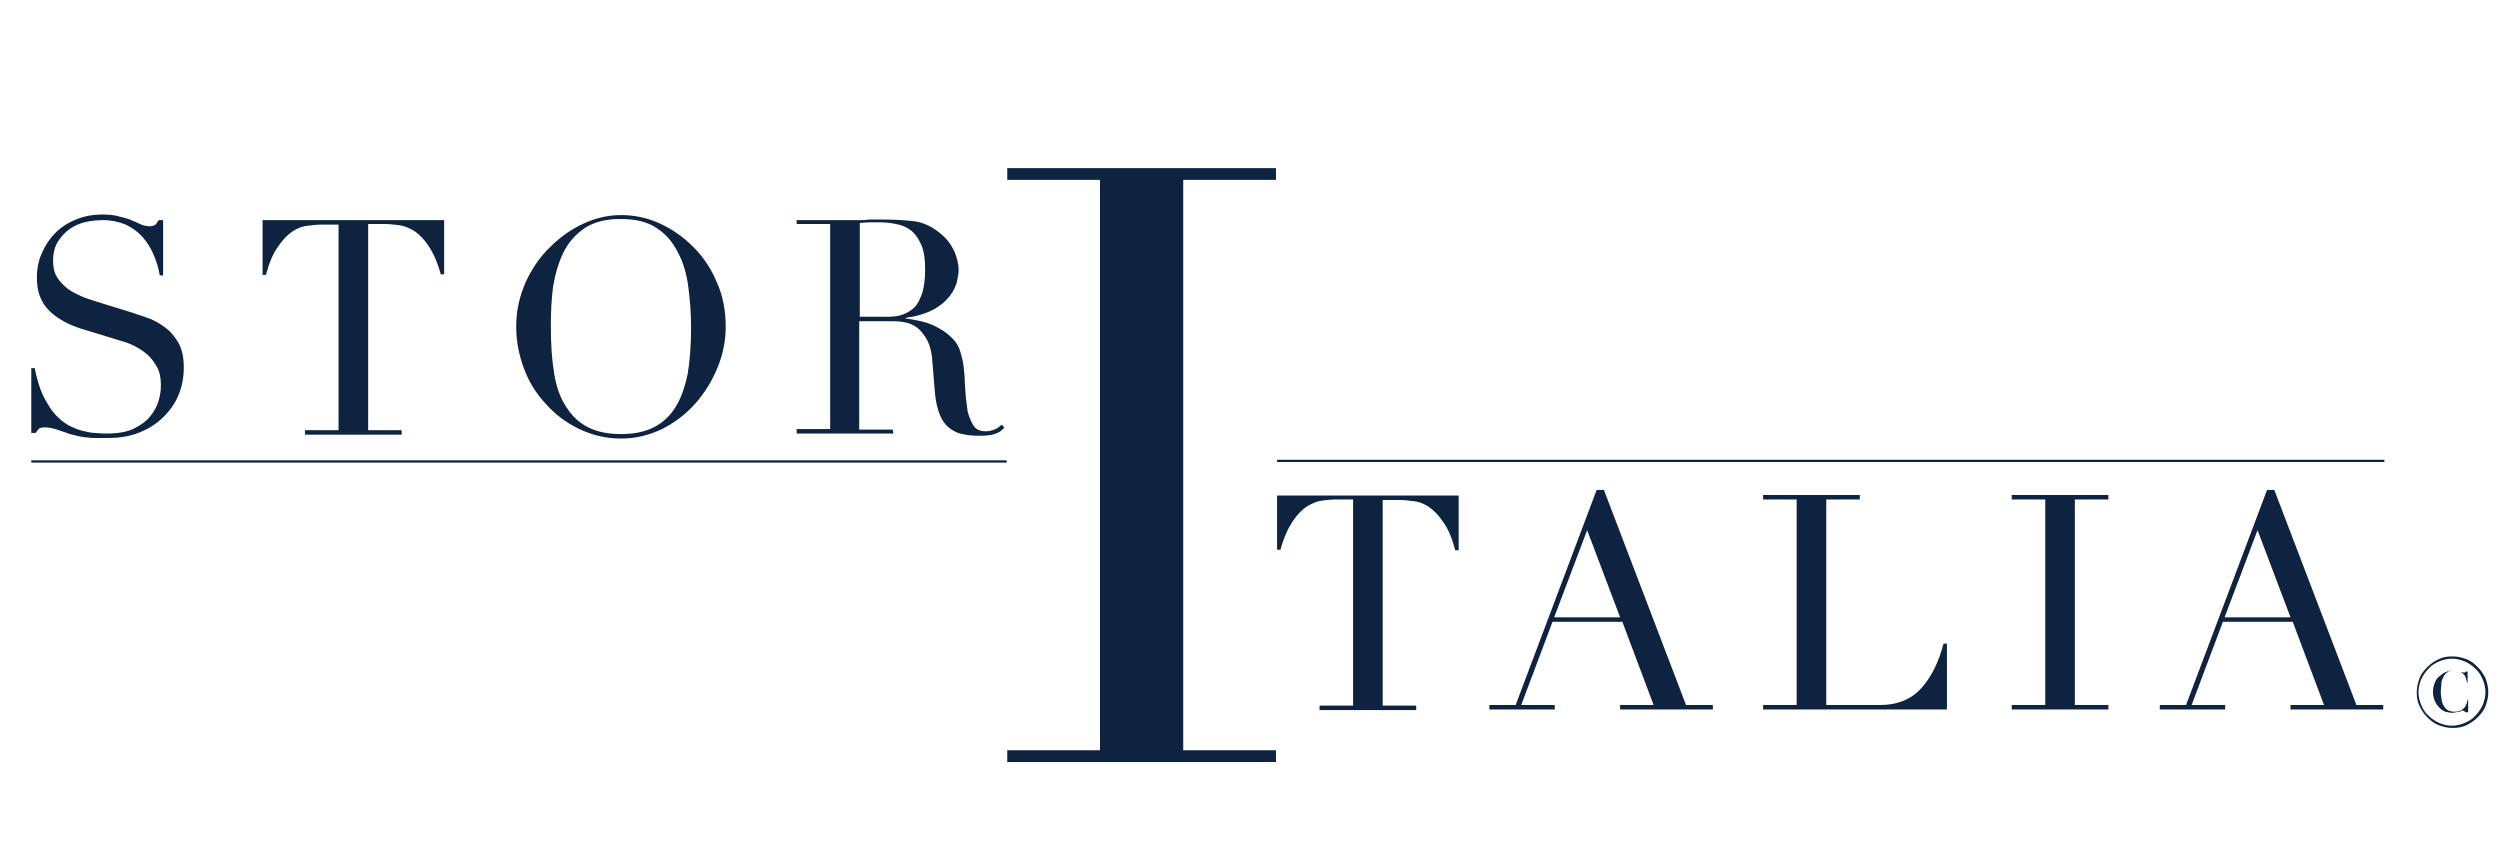
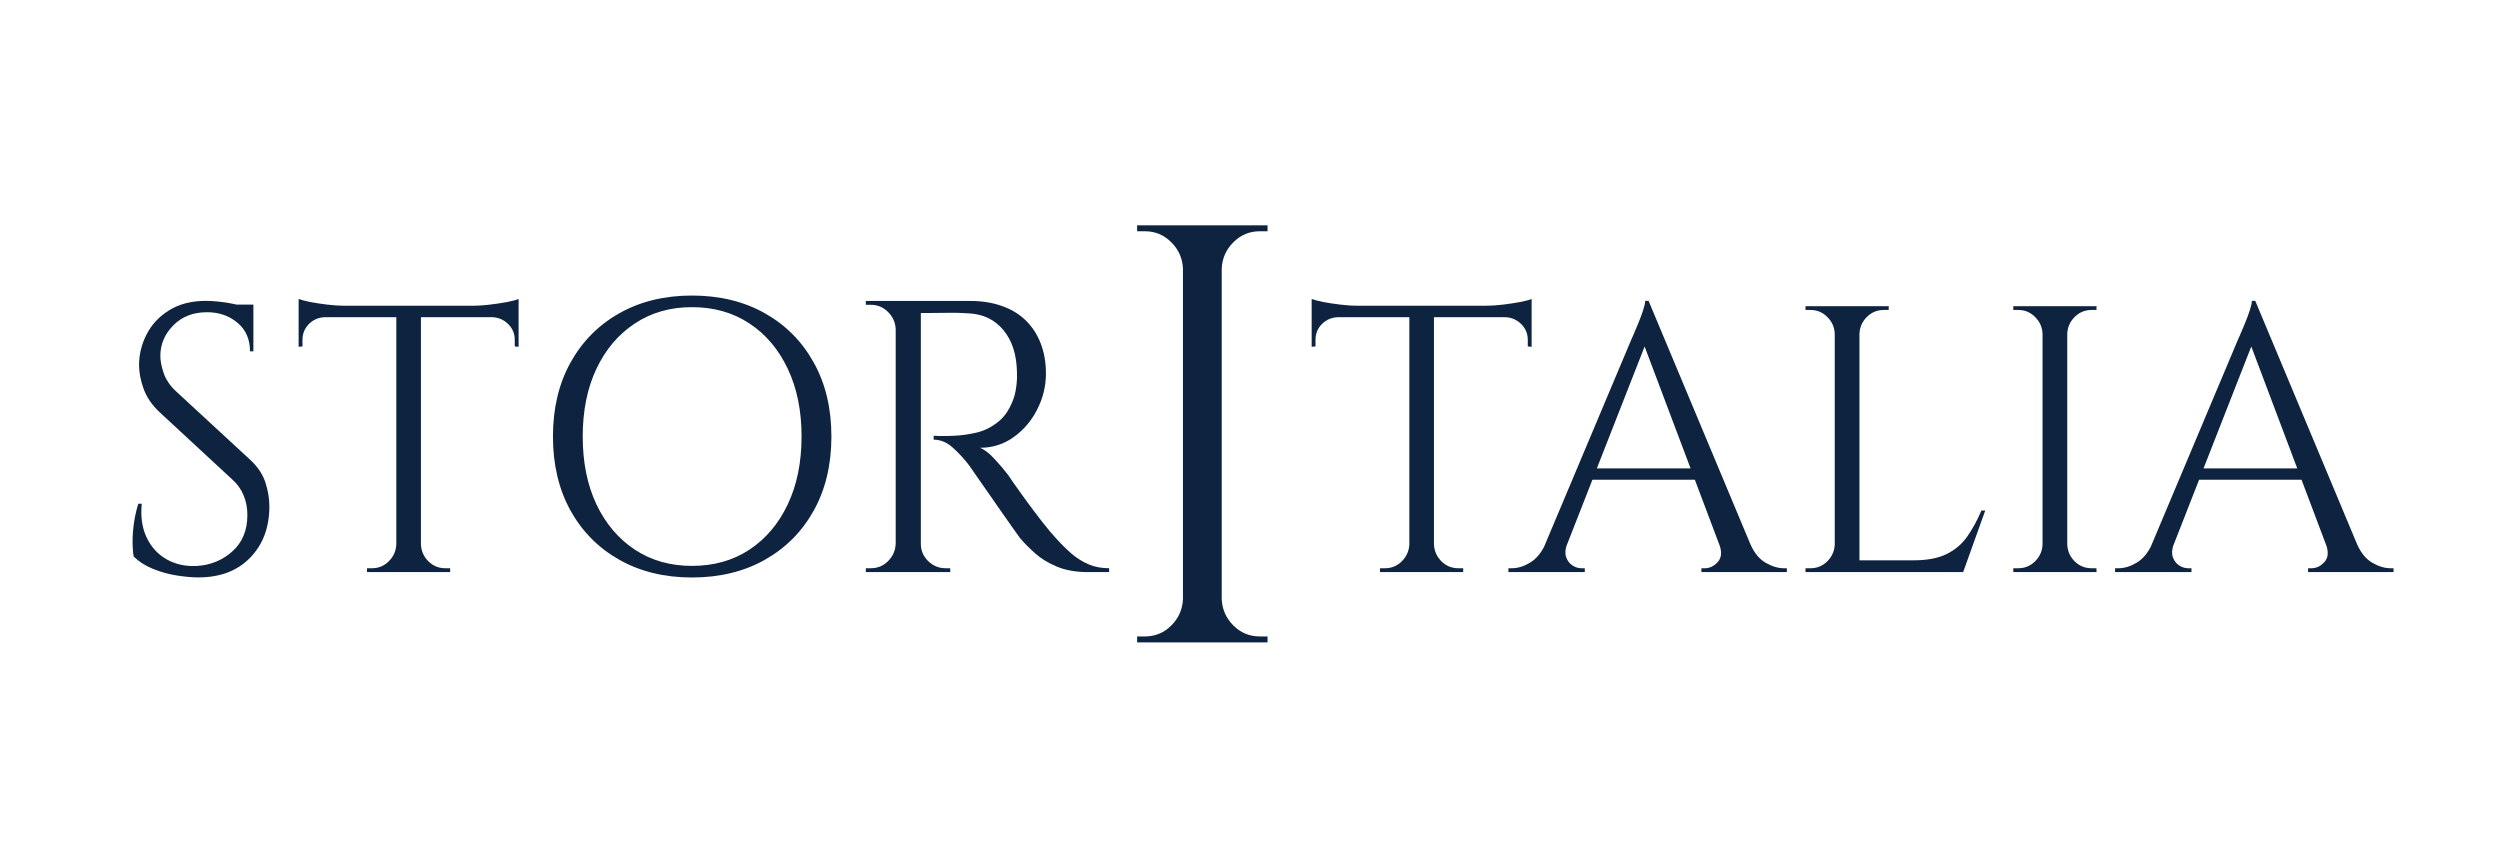
- <svg xmlns="http://www.w3.org/2000/svg" version="1.1" id="Layer_1" x="0px" y="0px" viewBox="0 0 447.5 151.5" style="enable-background:new 0 0 447.5 151.5;" xml:space="preserve">
-   <style type="text/css">
- 	.st0{fill:#0D233F;}
- </style>
-   <path class="st0" d="M228.4,88.7h32.7v9.8h-0.6c-0.6-2.2-1.3-3.9-2.2-5.1c-0.8-1.2-1.7-2.1-2.6-2.7s-1.8-0.9-2.7-1s-1.7-0.2-2.4-0.2  h-3.1v36.8h6v0.8h-17.3v-0.8h6V89.4h-3.1c-0.7,0-1.5,0.1-2.4,0.2s-1.8,0.5-2.7,1c-0.9,0.6-1.8,1.5-2.6,2.7s-1.6,2.9-2.2,5.1h-0.6  v-9.7H228.4z M301.8,126.2h4.8v0.8H290v-0.8h6l-5.6-14.9h-12.5l-5.6,14.9h6v0.8h-11.7v-0.8h4.7l14.5-38.5h1.3L301.8,126.2z   M290,110.5l-5.9-15.6l-5.9,15.6H290z M343.9,123.2c-1.8,2-4.3,3-7.4,3h-9.6V89.4h6v-0.8h-17.3v0.8h6v36.8h-6v0.8h32.9v-11.8h-0.6  C347,118.6,345.7,121.2,343.9,123.2z M360.1,89.4h6v36.8h-6v0.8h17.3v-0.8h-6V89.4h6v-0.8h-17.3V89.4z M421.8,126.2h4.8v0.8H410  v-0.8h6l-5.6-14.9h-12.5l-5.6,14.9h6v0.8h-11.7v-0.8h4.7l14.5-38.5h1.3L421.8,126.2z M410,110.5l-5.9-15.6l-5.9,15.6H410z   M180.3,32.2h16.6v102.1h-16.6v2.1h48.1v-2.1h-16.6V32.2h16.6v-2.1h-48.1L180.3,32.2L180.3,32.2z M6.9,76.8c0.2-0.2,0.6-0.3,1.1-0.3  c0.6,0,1.3,0.1,2.2,0.4c0.8,0.3,1.6,0.5,2.3,0.8c0.6,0.1,1.1,0.3,1.7,0.4c0.5,0.1,1,0.2,1.5,0.2c0.5,0.1,1,0.1,1.6,0.1s1.2,0,2,0  c2.1,0,4-0.3,5.7-1s3.1-1.6,4.3-2.8c1.2-1.2,2.1-2.5,2.7-4c0.6-1.5,0.9-3.1,0.9-4.8c0-1.8-0.3-3.3-1-4.5s-1.5-2.1-2.5-2.8  s-2-1.3-3-1.6c-1-0.4-1.9-0.6-2.6-0.9l-6.5-2c-0.9-0.3-1.9-0.6-2.8-1s-1.7-0.8-2.5-1.4c-0.7-0.6-1.3-1.2-1.8-2s-0.7-1.8-0.7-2.9  c0-1.4,0.3-2.6,0.9-3.5c0.6-0.9,1.3-1.7,2.2-2.3s1.9-1,2.9-1.2s2-0.3,2.9-0.3c1.5,0,2.9,0.3,4.1,0.8c1.2,0.6,2.2,1.3,3,2.2  s1.5,2,2,3.2s0.9,2.4,1.1,3.7h0.6v-9.9h-0.8c-0.3,0.5-0.5,0.8-0.7,0.9c-0.2,0.1-0.5,0.2-0.9,0.2c-0.5,0-1-0.1-1.5-0.3  s-1-0.5-1.6-0.7c-0.6-0.3-1.3-0.5-2.2-0.7c-0.9-0.3-1.9-0.4-3.2-0.4c-1.7,0-3.3,0.3-4.7,0.9c-1.5,0.6-2.7,1.4-3.7,2.4  s-1.8,2.2-2.4,3.6c-0.6,1.3-0.9,2.8-0.9,4.4c0,2.5,0.7,4.4,2.2,5.9s3.7,2.7,6.6,3.5l6.2,1.9c0.8,0.2,1.6,0.5,2.4,0.9  s1.6,0.9,2.3,1.5c0.7,0.6,1.3,1.4,1.8,2.3s0.7,2,0.7,3.2c0,0.9-0.1,1.8-0.4,2.8s-0.8,2-1.5,2.8c-0.7,0.9-1.7,1.6-2.9,2.2  c-1.2,0.6-2.8,0.9-4.7,0.9c-0.7,0-1.4,0-2.2-0.1c-0.8,0-1.6-0.2-2.4-0.4c-0.8-0.2-1.7-0.6-2.5-1c-0.8-0.5-1.6-1.1-2.4-2  s-1.4-2-2.1-3.3c-0.6-1.3-1.1-3-1.5-4.9H5.6v11.6h0.8C6.5,77.3,6.7,77,6.9,76.8z M49.8,44.1c0.8-1.2,1.7-2.1,2.6-2.7  c0.9-0.6,1.8-0.9,2.7-1s1.7-0.2,2.4-0.2h3.1V77h-6v0.8h17.3V77h-6V40.1H69c0.7,0,1.5,0.1,2.4,0.2c0.9,0.1,1.8,0.5,2.7,1  c0.9,0.6,1.8,1.5,2.6,2.7c0.8,1.2,1.6,2.9,2.2,5.1h0.6v-9.7H47v9.8h0.6C48.2,47,48.9,45.3,49.8,44.1z M93.8,66  c-0.9-2.4-1.4-4.9-1.4-7.5c0-2.9,0.6-5.5,1.7-8c1.1-2.4,2.6-4.6,4.4-6.3c1.8-1.8,3.8-3.2,6-4.2s4.4-1.5,6.7-1.5  c2.4,0,4.7,0.5,6.9,1.5c2.2,1,4.2,2.4,6,4.2s3.2,3.9,4.2,6.3c1.1,2.4,1.6,5.1,1.6,8c0,2.5-0.5,5-1.5,7.4s-2.3,4.5-4,6.4  s-3.7,3.4-5.9,4.5c-2.3,1.1-4.7,1.7-7.3,1.7c-2.7,0-5.2-0.6-7.5-1.7s-4.3-2.6-5.9-4.4C96,70.5,94.7,68.4,93.8,66z M98.6,58.5  c0,3.2,0.2,6,0.6,8.4s1.1,4.4,2.2,6c1,1.6,2.3,2.8,3.9,3.6c1.6,0.8,3.5,1.2,5.9,1.2c2.3,0,4.2-0.4,5.8-1.2c1.6-0.8,2.9-2,3.9-3.6  s1.7-3.6,2.2-6c0.4-2.4,0.6-5.2,0.6-8.4c0-2.5-0.2-4.9-0.5-7.2s-0.9-4.4-1.9-6.2c-0.9-1.8-2.2-3.3-3.8-4.3c-1.6-1.1-3.8-1.6-6.4-1.6  s-4.7,0.5-6.4,1.6c-1.6,1.1-2.9,2.5-3.8,4.3S99.4,49,99,51.3C98.7,53.6,98.6,56,98.6,58.5z M159.9,77.6h-17.3v-0.8h6V40.1h-6v-0.7  h10.2c0.4,0,0.9,0,1.3,0c0.4,0,0.9,0,1.3-0.1c0.4,0,0.9,0,1.3,0c0.4,0,0.9,0,1.3,0c2.1,0,4,0.1,5.6,0.3s3.1,0.9,4.5,2  c1.3,1,2.1,2.1,2.7,3.3c0.5,1.2,0.8,2.4,0.8,3.4c0,0.5-0.1,1.2-0.3,2.1c-0.2,0.8-0.6,1.7-1.3,2.6c-0.7,0.9-1.6,1.7-2.9,2.4  c-1.3,0.7-2.9,1.2-5,1.5V57c0.6,0.1,1.4,0.2,2.3,0.4c1,0.2,2,0.5,3,1s2,1.1,2.8,1.9c0.9,0.8,1.5,1.8,1.8,3c0.2,0.7,0.4,1.5,0.5,2.4  s0.2,1.9,0.2,2.8c0.1,1,0.1,1.9,0.2,2.8c0.1,0.9,0.2,1.6,0.3,2.3c0.2,0.9,0.6,1.8,1,2.5c0.5,0.8,1.2,1.1,2.3,1.1  c0.5,0,0.9-0.1,1.5-0.3c0.5-0.2,0.9-0.5,1.3-0.9l0.5,0.6c-0.2,0.1-0.4,0.3-0.6,0.5c-0.2,0.2-0.5,0.3-0.9,0.5  c-0.4,0.1-0.8,0.3-1.3,0.3c-0.5,0.1-1.2,0.1-1.9,0.1c-1.4,0-2.6-0.2-3.6-0.5c-1-0.4-1.7-0.9-2.3-1.6s-1-1.6-1.3-2.6  s-0.5-2.2-0.6-3.6l-0.4-4.9c-0.1-1.8-0.5-3.2-1.1-4.2s-1.2-1.7-2-2.2s-1.6-0.7-2.4-0.8c-0.8-0.1-1.5-0.1-2.2-0.1h-5.4v19.4h6  L159.9,77.6L159.9,77.6z M154,56.7h4.9c1,0,1.9-0.1,2.7-0.4s1.5-0.7,2.1-1.3s1-1.5,1.4-2.6c0.3-1.1,0.5-2.4,0.5-4.1  c0-1.9-0.2-3.4-0.7-4.5s-1.1-2-1.9-2.6c-0.8-0.6-1.6-0.9-2.6-1.1s-1.9-0.3-2.8-0.3c-0.6,0-1.3,0-2,0s-1.2,0.1-1.7,0.1v16.8  C153.9,56.7,154,56.7,154,56.7z M5.6,82.8h174.6v-0.4H5.6V82.8z M228.6,82.3v0.4h198.2v-0.4H228.6z" />
-   <g>
-     <path class="st0" d="M432.6,123.9c0-0.9,0.2-1.7,0.5-2.5s0.8-1.4,1.4-2s1.2-1,2-1.4s1.6-0.5,2.5-0.5s1.7,0.2,2.5,0.5s1.4,0.8,2,1.4   s1,1.2,1.4,2c0.3,0.8,0.5,1.6,0.5,2.5s-0.2,1.7-0.5,2.5s-0.8,1.4-1.4,2c-0.6,0.6-1.2,1-2,1.4s-1.6,0.5-2.5,0.5s-1.7-0.2-2.5-0.5   s-1.4-0.8-2-1.4c-0.6-0.6-1-1.2-1.4-2S432.6,124.8,432.6,123.9z M432.9,123.9c0,0.8,0.2,1.6,0.5,2.3s0.7,1.4,1.3,1.9   c0.5,0.5,1.2,1,1.9,1.3c0.7,0.3,1.5,0.5,2.3,0.5s1.6-0.2,2.3-0.5c0.7-0.3,1.4-0.7,1.9-1.3c0.5-0.5,1-1.2,1.3-1.9s0.5-1.5,0.5-2.3   s-0.2-1.6-0.5-2.3s-0.7-1.4-1.3-1.9c-0.5-0.5-1.2-1-1.9-1.3c-0.7-0.3-1.5-0.5-2.3-0.5s-1.6,0.2-2.3,0.5c-0.7,0.3-1.4,0.7-1.9,1.3   c-0.5,0.5-1,1.2-1.3,1.9S432.9,123.1,432.9,123.9z M441.5,127.5h-0.2c0-0.1-0.1-0.1-0.2-0.2s-0.2-0.1-0.3-0.1c-0.1,0-0.2,0-0.3,0.1   s-0.3,0.1-0.4,0.1s-0.3,0.1-0.5,0.1s-0.4,0.1-0.6,0.1c-0.4,0-0.8-0.1-1.3-0.2c-0.4-0.2-0.8-0.4-1.1-0.8c-0.3-0.3-0.6-0.7-0.8-1.2   s-0.3-1-0.3-1.6c0-0.5,0.1-1,0.3-1.5c0.2-0.5,0.4-0.9,0.8-1.2s0.7-0.6,1.2-0.8c0.4-0.2,0.9-0.3,1.5-0.3c0.2,0,0.4,0,0.6,0.1   c0.2,0,0.3,0.1,0.4,0.1c0.1,0.1,0.2,0.1,0.4,0.1c0.1,0,0.2,0.1,0.3,0.1c0.1,0,0.2,0,0.3-0.1s0.1-0.1,0.2-0.1h0.2v2h-0.1   c-0.1-0.3-0.1-0.5-0.2-0.8s-0.2-0.5-0.4-0.7c-0.2-0.2-0.4-0.4-0.7-0.5s-0.6-0.2-1-0.2c-0.5,0-1,0.1-1.3,0.4   c-0.3,0.2-0.5,0.5-0.7,0.9s-0.3,0.8-0.3,1.2c0,0.4-0.1,0.8-0.1,1.2c0,0.7,0.1,1.3,0.2,1.8s0.3,0.8,0.5,1.1c0.2,0.3,0.5,0.5,0.7,0.6   c0.3,0.1,0.6,0.2,1,0.2c0.5,0,0.8-0.1,1.1-0.2c0.3-0.1,0.5-0.3,0.7-0.5s0.3-0.4,0.4-0.7c0.1-0.3,0.2-0.5,0.2-0.8h0.1v2.3H441.5z" />
+ <svg xmlns="http://www.w3.org/2000/svg" version="1.1" viewBox="0.0 0.0 447.501 151.501" fill="none" stroke="none" stroke-linecap="square" stroke-miterlimit="10">
+   <clipPath id="p.0">
+     <path d="m0 0l447.501 0l0 151.501l-447.501 0l0 -151.501z" clip-rule="nonzero" />
+   </clipPath>
+   <g clip-path="url(#p.0)">
+     <path fill="#000000" fill-opacity="0.0" d="m0 0l447.501 0l0 151.501l-447.501 0z" fill-rule="evenodd" />
+     <path fill="#000000" fill-opacity="0.0" d="m11.136 30.598l425.228 0l0 92.724l-425.228 0z" fill-rule="evenodd" />
+     <path fill="#0d233f" d="m36.858 53.856q1.094 0 2.344 0.141q1.266 0.125 2.453 0.375q1.188 0.234 2.172 0.469q1.0 0.234 1.531 0.5l0 7.547l-0.609 0q0 -3.25 -2.25 -5.125q-2.234 -1.875 -5.438 -1.875q-3.734 0 -6.047 2.359q-2.312 2.344 -2.312 5.469q0 1.281 0.578 3.016q0.578 1.734 2.141 3.234l13.406 12.375q2.031 1.906 2.703 4.094q0.688 2.172 0.688 4.203q0 5.641 -3.438 9.188q-3.422 3.531 -9.281 3.531q-1.625 0 -3.844 -0.344q-2.203 -0.344 -4.281 -1.188q-2.062 -0.844 -3.438 -2.203q-0.203 -1.094 -0.203 -2.719q0 -1.641 0.266 -3.438q0.281 -1.812 0.766 -3.297l0.609 0q-0.344 3.469 0.875 6.047q1.234 2.578 3.578 3.906q2.344 1.328 5.344 1.188q3.734 -0.203 6.422 -2.609q2.688 -2.422 2.688 -6.5q0 -1.969 -0.688 -3.562q-0.672 -1.609 -1.969 -2.766l-13.062 -12.094q-2.031 -1.906 -2.859 -4.188q-0.812 -2.281 -0.812 -4.25q0 -2.859 1.359 -5.5q1.359 -2.656 4.047 -4.312q2.688 -1.672 6.562 -1.672zm8.5 0.672l0 1.438l-5.156 0l0 -1.438l5.156 0zm29.988 0.484l0 47.391l-4.406 0l0 -47.391l4.406 0zm17.484 -0.281l0 2.047l-39.375 0l0 -2.047l39.375 0zm0 1.844l0 5.5l-0.688 -0.062l0 -1.156q0 -1.703 -1.188 -2.859q-1.188 -1.156 -2.812 -1.219l0 -0.203l4.688 0zm0 -3.062l0 1.969l-8.297 -0.75q1.5 0 3.156 -0.203q1.672 -0.203 3.094 -0.469q1.438 -0.281 2.047 -0.547zm-21.688 43.922l0 4.969l-5.453 0l0 -0.688q0 0 0.438 0q0.453 0 0.453 0q1.766 0 3.016 -1.25q1.266 -1.266 1.344 -3.031l0.203 0zm4.0 0l0.203 0q0.078 1.766 1.328 3.031q1.266 1.25 3.031 1.25q0 0 0.438 0q0.438 0 0.438 0l0 0.688l-5.438 0l0 -4.969zm-17.0 -40.859l0 0.203q-1.688 0.062 -2.844 1.219q-1.156 1.156 -1.156 2.859l0 1.156l-0.688 0.062l0 -5.5l4.688 0zm-4.688 -3.062q0.688 0.266 2.078 0.547q1.391 0.266 3.094 0.469q1.703 0.203 3.125 0.203l-8.297 0.75l0 -1.969z" fill-rule="nonzero" />
+     <path fill="#0d233f" d="m123.854 52.903q7.422 0 13.031 3.156q5.625 3.156 8.781 8.844q3.156 5.672 3.156 13.234q0 7.562 -3.156 13.25q-3.156 5.672 -8.781 8.828q-5.609 3.156 -13.031 3.156q-7.344 0 -12.969 -3.156q-5.609 -3.156 -8.766 -8.828q-3.141 -5.688 -3.141 -13.25q0 -7.562 3.141 -13.234q3.156 -5.688 8.766 -8.844q5.625 -3.156 12.969 -3.156zm0 48.391q5.906 0 10.297 -2.906q4.406 -2.922 6.859 -8.109q2.469 -5.203 2.469 -12.141q0 -6.938 -2.469 -12.125q-2.453 -5.203 -6.859 -8.109q-4.391 -2.922 -10.297 -2.922q-5.812 0 -10.219 2.922q-4.406 2.906 -6.875 8.109q-2.453 5.188 -2.453 12.125q0 6.938 2.453 12.141q2.469 5.188 6.875 8.109q4.406 2.906 10.219 2.906zm40.085 -47.422l9.766 0q3.125 0 5.656 0.906q2.531 0.891 4.266 2.594q1.734 1.703 2.656 4.094q0.938 2.391 0.938 5.438q0 3.328 -1.562 6.391q-1.547 3.047 -4.219 4.953q-2.672 1.906 -6.0 1.906q1.188 0.484 2.562 1.984q1.391 1.484 2.438 2.859q0 0 0.922 1.359q0.938 1.344 2.359 3.297q1.422 1.938 2.875 3.812q1.469 1.859 2.5 2.969q1.391 1.531 2.766 2.719q1.391 1.172 3.016 1.875q1.641 0.688 3.656 0.688l0 0.688l-3.812 0q-3.188 0 -5.516 -0.969q-2.328 -0.969 -3.922 -2.391q-1.594 -1.422 -2.703 -2.734q-0.203 -0.281 -1.141 -1.594q-0.938 -1.328 -2.219 -3.156q-1.281 -1.844 -2.531 -3.641q-1.25 -1.812 -2.156 -3.094q-0.891 -1.281 -1.031 -1.484q-1.312 -1.734 -2.922 -3.188q-1.594 -1.453 -3.453 -1.453l0 -0.703q0 0 1.062 0.047q1.078 0.031 2.609 -0.047q1.797 -0.062 3.938 -0.547q2.156 -0.484 4.031 -2.016q1.875 -1.531 2.844 -4.641q0.203 -0.766 0.344 -1.906q0.141 -1.141 0.078 -2.25q-0.078 -4.719 -2.406 -7.531q-2.312 -2.812 -6.203 -3.016q-1.938 -0.141 -3.984 -0.094q-2.047 0.031 -3.438 0.031q-1.375 0 -1.375 0q0 -0.078 -0.172 -0.594q-0.172 -0.516 -0.344 -1.031q-0.172 -0.531 -0.172 -0.531zm0.891 0l0 48.531l-4.5 0l0 -48.531l4.5 0zm-4.297 43.469l0 5.062l-5.547 0l0 -0.688q0 0 0.453 0q0.453 0 0.453 0q1.797 0 3.078 -1.281q1.281 -1.297 1.359 -3.094l0.203 0zm0 -38.406l-0.203 0q-0.078 -1.797 -1.359 -3.078q-1.281 -1.297 -3.078 -1.297q0 0 -0.453 0q-0.453 0 -0.453 0l0 -0.688l5.547 0l0 5.062zm4.094 38.406l0.203 0q0 1.797 1.312 3.094q1.328 1.281 3.125 1.281q0 0 0.406 0q0.422 0 0.422 0l0 0.688l-5.469 0l0 -5.062z" fill-rule="nonzero" />
+     <path fill="#0d233f" d="m256.679 55.012l0 47.391l-4.406 0l0 -47.391l4.406 0zm17.484 -0.281l0 2.047l-39.375 0l0 -2.047l39.375 0zm0 1.844l0 5.5l-0.688 -0.062l0 -1.156q0 -1.703 -1.188 -2.859q-1.188 -1.156 -2.812 -1.219l0 -0.203l4.688 0zm0 -3.062l0 1.969l-8.297 -0.75q1.5 0 3.156 -0.203q1.672 -0.203 3.094 -0.469q1.438 -0.281 2.047 -0.547zm-21.687 43.922l0 4.969l-5.453 0l0 -0.688q0 0 0.438 0q0.453 0 0.453 0q1.766 0 3.016 -1.25q1.266 -1.266 1.344 -3.031l0.203 0zm4.0 0l0.203 0q0.078 1.766 1.328 3.031q1.266 1.25 3.031 1.25q0 0 0.438 0q0.438 0 0.438 0l0 0.688l-5.438 0l0 -4.969zm-17.0 -40.859l0 0.203q-1.688 0.062 -2.844 1.219q-1.156 1.156 -1.156 2.859l0 1.156l-0.688 0.062l0 -5.5l4.688 0zm-4.688 -3.062q0.688 0.266 2.078 0.547q1.391 0.266 3.094 0.469q1.703 0.203 3.125 0.203l-8.297 0.75l0 -1.969zm60.311 0.344l20.141 48.141l-5.781 0l-15.719 -41.688l1.359 -6.453zm-14.609 43.578q-0.484 1.359 -0.141 2.312q0.344 0.953 1.125 1.469q0.781 0.5 1.594 0.5l0.609 0l0 0.688l-13.672 0l0 -0.688q0 0 0.312 0q0.312 0 0.312 0q1.562 0 3.219 -0.984q1.672 -0.984 2.766 -3.297l3.875 0zm14.609 -43.578l0.625 4.75l-17.078 43.594l-4.078 0l17.406 -41.344q0 0 0.375 -0.844q0.375 -0.859 0.875 -2.078q0.516 -1.234 0.891 -2.391q0.375 -1.156 0.375 -1.688l0.609 0zm9.594 29.984l0 2.031l-21.281 0l0 -2.031l21.281 0zm3.062 13.594l5.578 0q1.016 2.312 2.719 3.297q1.703 0.984 3.266 0.984q0 0 0.266 0q0.266 0 0.266 0l0 0.688l-15.297 0l0 -0.688l0.609 0q1.297 0 2.312 -1.109q1.031 -1.125 0.281 -3.172zm25.088 -42.625l0 47.594l-4.422 0l0 -47.594l4.422 0zm18.359 45.484l0 2.109l-18.562 0l0 -2.109l18.562 0zm4.156 -8.906l-3.953 11.016l-11.281 0l2.438 -2.109q3.609 0 5.891 -1.125q2.281 -1.125 3.703 -3.156q1.422 -2.047 2.516 -4.625l0.688 0zm-26.734 6.047l0 4.969l-5.438 0l0 -0.688q0 0 0.438 0q0.453 0 0.453 0q1.766 0 3.016 -1.25q1.266 -1.266 1.328 -3.031l0.203 0zm0 -37.672l-0.203 0q-0.062 -1.766 -1.328 -3.016q-1.25 -1.266 -3.016 -1.266q0 0 -0.453 0q-0.438 0 -0.438 0l0 -0.672l5.438 0l0 4.953zm4.016 0l0 -4.953l5.438 0l0 0.672q-0.062 0 -0.469 0q-0.406 0 -0.406 0q-1.781 0 -3.047 1.266q-1.25 1.25 -1.312 3.016l-0.203 0zm37.399 -4.953l0 47.594l-4.422 0l0 -47.594l4.422 0zm-4.219 42.625l0 4.969l-5.438 0l0 -0.688q0 0 0.438 0q0.453 0 0.453 0q1.766 0 3.016 -1.25q1.266 -1.266 1.328 -3.031l0.203 0zm0 -37.672l-0.203 0q-0.062 -1.766 -1.328 -3.016q-1.25 -1.266 -3.016 -1.266q0 0 -0.453 0q-0.438 0 -0.438 0l0 -0.672l5.438 0l0 4.953zm4.016 37.672l0.203 0q0.062 1.766 1.312 3.031q1.266 1.25 3.047 1.25q0 0 0.406 0q0.406 0 0.469 0l0 0.688l-5.438 0l0 -4.969zm0 -37.672l0 -4.953l5.438 0l0 0.672q-0.062 0 -0.469 0q-0.406 0 -0.406 0q-1.781 0 -3.047 1.266q-1.25 1.25 -1.312 3.016l-0.203 0zm33.859 -5.906l20.141 48.141l-5.781 0l-15.719 -41.688l1.359 -6.453zm-14.609 43.578q-0.484 1.359 -0.141 2.312q0.344 0.953 1.125 1.469q0.781 0.5 1.594 0.5l0.609 0l0 0.688l-13.672 0l0 -0.688q0 0 0.312 0q0.312 0 0.312 0q1.562 0 3.219 -0.984q1.672 -0.984 2.766 -3.297l3.875 0zm14.609 -43.578l0.625 4.75l-17.078 43.594l-4.078 0l17.406 -41.344q0 0 0.375 -0.844q0.375 -0.859 0.875 -2.078q0.516 -1.234 0.891 -2.391q0.375 -1.156 0.375 -1.688l0.609 0zm9.594 29.984l0 2.031l-21.281 0l0 -2.031l21.281 0zm3.062 13.594l5.578 0q1.016 2.312 2.719 3.297q1.703 0.984 3.266 0.984q0 0 0.266 0q0.266 0 0.266 0l0 0.688l-15.297 0l0 -0.688l0.609 0q1.297 0 2.312 -1.109q1.031 -1.125 0.281 -3.172z" fill-rule="nonzero" />
+     <path fill="#000000" fill-opacity="0.0" d="m194.141 9.587l44.031 0l0 137.102l-44.031 0z" fill-rule="evenodd" />
+     <path fill="#0d233f" d="m218.688 40.331l0 74.656l-6.938 0l0 -74.656l6.938 0zm-6.609 66.875l0 7.781l-8.531 0l0 -1.062q0 0 0.688 0q0.688 0 0.688 0q2.781 0 4.75 -1.969q1.969 -1.984 2.078 -4.75l0.328 0zm0 -59.094l-0.328 0q-0.109 -2.766 -2.078 -4.734q-1.969 -1.984 -4.75 -1.984q0 0 -0.688 0q-0.688 0 -0.688 0l0 -1.062l8.531 0l0 7.781zm6.281 59.094l0.328 0q0.109 2.766 2.078 4.75q1.969 1.969 4.75 1.969q0 0 0.641 0q0.641 0 0.734 0l0 1.062l-8.531 0l0 -7.781zm0 -59.094l0 -7.781l8.531 0l0 1.062q-0.094 0 -0.734 0q-0.641 0 -0.641 0q-2.781 0 -4.75 1.984q-1.969 1.969 -2.078 4.734l-0.328 0z" fill-rule="nonzero" />
  </g>
</svg>
